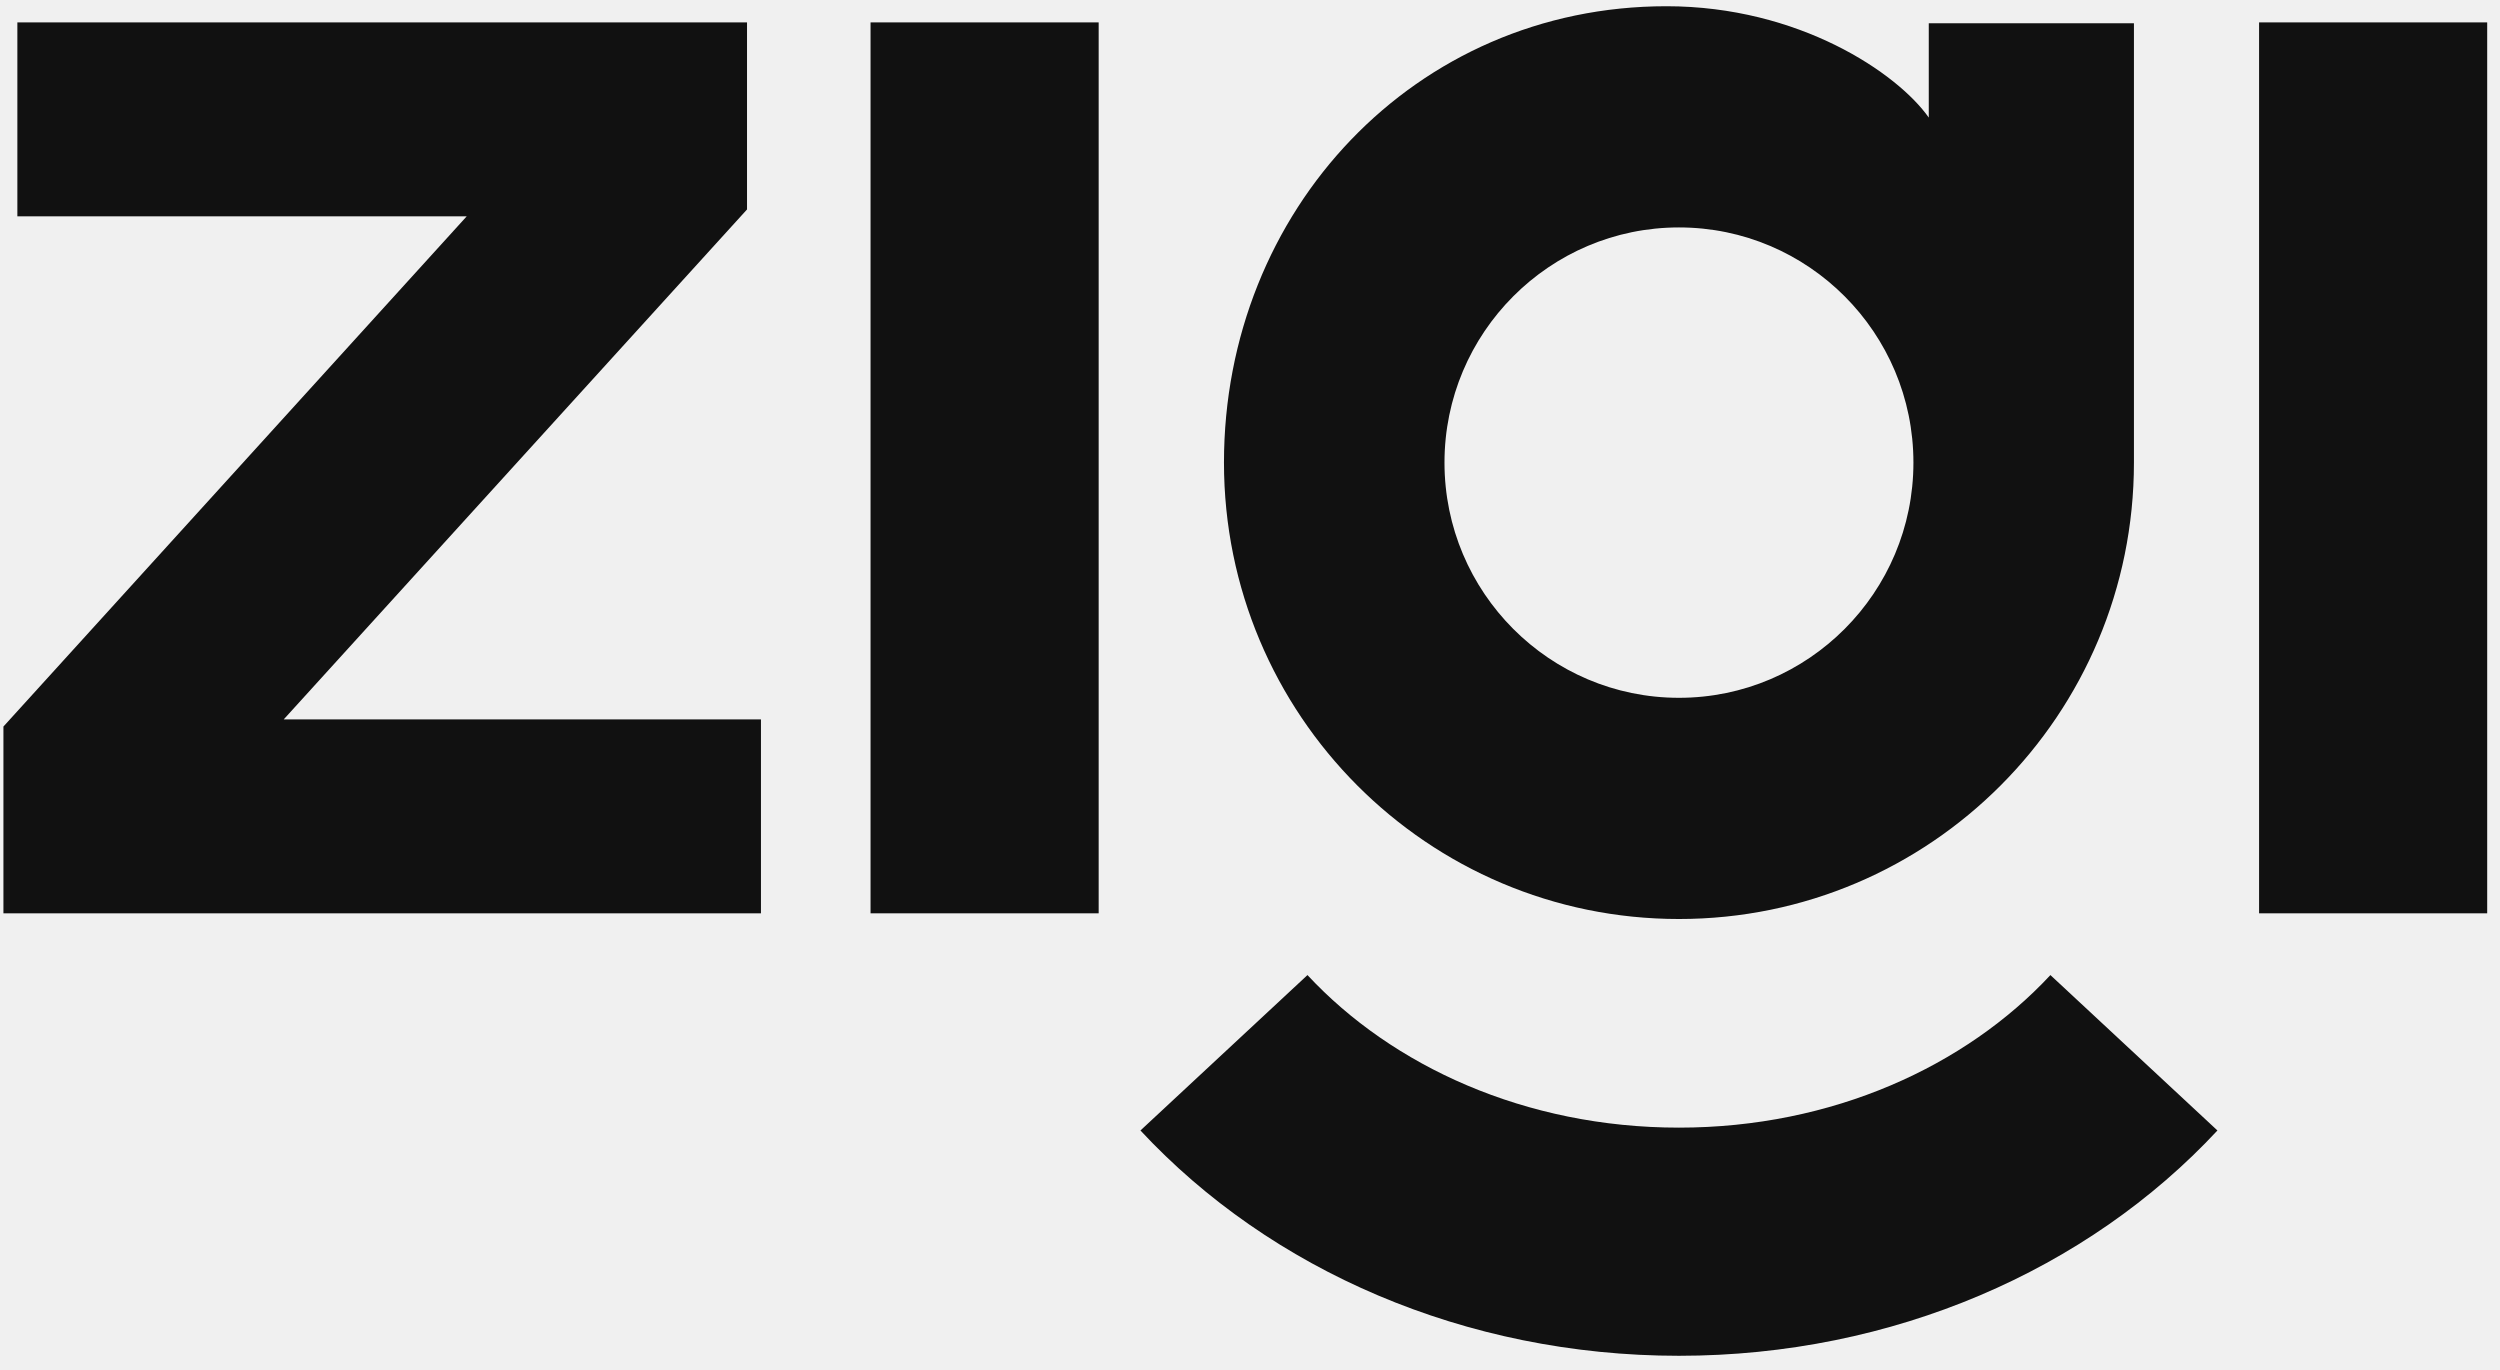
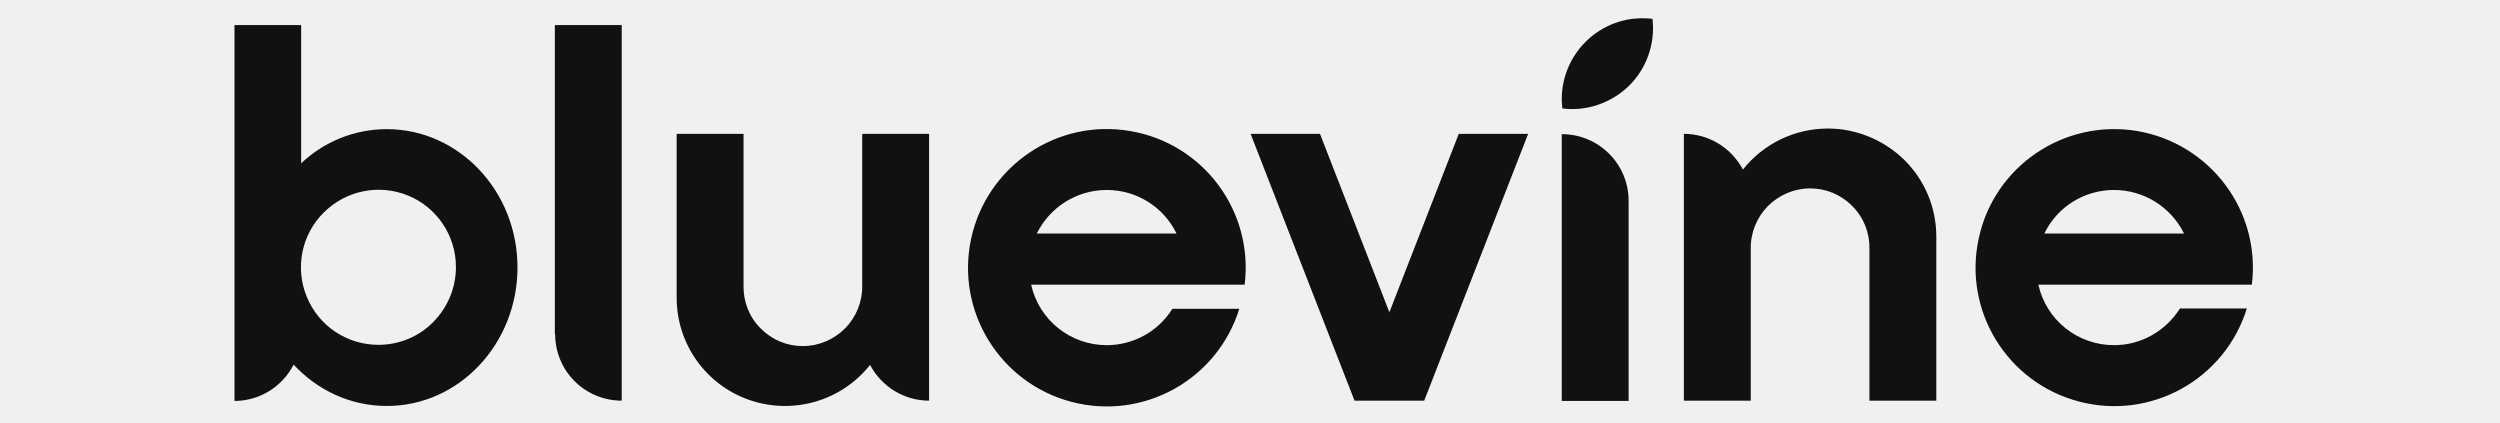
- <svg xmlns="http://www.w3.org/2000/svg" width="73" height="40" viewBox="0 0 73 40" fill="none">
-   <g clip-path="url(#clip0_2097_12276)">
-     <path d="M0.1 21.215L13.628 6.317H0.507V0.654H21.813V6.116L8.284 21.007H22.22V26.669H0.1V21.215Z" fill="#111111" />
-     <path d="M25.42 0.654H32.081V26.669H25.42V0.654Z" fill="#111111" />
-     <path d="M65.965 0.654H72.626V26.669H65.965V0.654Z" fill="#111111" />
-     <path fill-rule="evenodd" clip-rule="evenodd" d="M49.025 39.589C42.778 39.589 37.092 37.084 33.301 33.01L38.178 28.472C40.647 31.126 44.536 32.927 49.025 32.927C53.514 32.927 57.403 31.126 59.872 28.472L64.749 33.01C60.959 37.084 55.273 39.589 49.025 39.589Z" fill="#111111" />
-     <path fill-rule="evenodd" clip-rule="evenodd" d="M56.32 0.68V3.433C55.406 2.134 52.529 0.182 48.66 0.182C41.32 0.182 35.74 6.145 35.74 13.508C35.74 20.872 41.685 26.835 49.026 26.835C56.366 26.835 62.311 20.872 62.311 13.508C62.311 9.336 62.31 4.852 62.311 0.68H56.32ZM49.026 6.641C52.803 6.641 55.872 9.719 55.872 13.508C55.872 17.298 52.803 20.376 49.026 20.376C45.248 20.376 42.179 17.298 42.179 13.508C42.179 9.719 45.248 6.641 49.026 6.641Z" fill="#111111" />
+ <svg xmlns="http://www.w3.org/2000/svg" width="154" height="26" viewBox="0 0 154 26" fill="none">
+   <mask id="mask0_2097_12600" style="mask-type:luminance" maskUnits="userSpaceOnUse" x="14" y="1" width="125" height="25">
+     <path d="M138.83 1.117H14.432V25.123H138.83V1.117Z" fill="white" />
+   </mask>
+   <g mask="url(#mask0_2097_12600)">
+     <path d="M23.831 7.955C21.858 7.955 19.982 8.708 18.551 10.06V1.543H14.432V24.699C15.979 24.699 17.391 23.83 18.087 22.459C19.557 24.043 21.588 25.008 23.831 25.008C28.279 25.008 31.877 21.184 31.877 16.472C31.877 11.76 28.26 7.955 23.831 7.955ZM23.309 21.242C21.375 21.242 19.634 20.083 18.899 18.287C18.164 16.511 18.57 14.444 19.944 13.092C21.317 11.721 23.367 11.316 25.146 12.049C26.926 12.783 28.086 14.521 28.086 16.453C28.086 17.727 27.583 18.925 26.694 19.832C25.804 20.74 24.585 21.242 23.309 21.242ZM34.198 20.585C34.198 21.667 34.623 22.71 35.397 23.482C36.17 24.255 37.215 24.68 38.298 24.68V1.543H34.178V20.585H34.198ZM96.204 8.264V24.699H100.323V12.378C100.323 10.099 98.486 8.264 96.204 8.264ZM68.179 21.262C65.936 21.262 64.001 19.716 63.518 17.534H76.67C77.231 12.996 74.117 8.824 69.61 8.071C65.104 7.298 60.791 10.234 59.824 14.695C58.857 19.156 61.584 23.598 66.013 24.757C70.442 25.916 74.987 23.386 76.341 19.021H72.221C71.351 20.412 69.823 21.262 68.179 21.262ZM68.179 11.702C70.016 11.702 71.68 12.745 72.473 14.386H63.866C64.678 12.745 66.342 11.702 68.179 11.702ZM130.224 21.262C127.98 21.262 126.046 19.716 125.563 17.534H138.714C139.275 12.996 136.161 8.844 131.655 8.071C127.149 7.318 122.836 10.234 121.888 14.695C120.921 19.156 123.648 23.579 128.077 24.738C132.506 25.896 137.051 23.366 138.405 19.002H134.285C133.396 20.412 131.868 21.262 130.224 21.262ZM130.224 11.702C132.061 11.702 133.724 12.745 134.537 14.386H125.93C126.723 12.745 128.386 11.702 130.224 11.702ZM85.586 19.234L81.311 8.245H77.037L83.439 24.68H87.732L94.134 8.245H89.86L85.586 19.234ZM53.113 17.592C53.132 18.577 52.745 19.523 52.068 20.219C51.372 20.914 50.444 21.319 49.457 21.319C48.471 21.319 47.543 20.933 46.846 20.219C46.15 19.523 45.783 18.577 45.802 17.592V8.245H41.682V18.345C41.682 21.184 43.481 23.714 46.169 24.641C48.858 25.568 51.836 24.699 53.596 22.478C54.312 23.83 55.704 24.68 57.232 24.68V8.245H53.113V17.592ZM112.604 7.917C110.554 7.917 108.64 8.844 107.363 10.446C106.648 9.095 105.255 8.245 103.727 8.245V24.68H107.847V15.332C107.827 14.348 108.214 13.401 108.891 12.706C109.587 12.011 110.516 11.605 111.502 11.605C112.488 11.605 113.417 11.991 114.113 12.706C114.809 13.401 115.177 14.348 115.157 15.332V24.68H119.277V14.579C119.277 12.803 118.581 11.122 117.324 9.867C116.066 8.631 114.364 7.917 112.604 7.917ZM96.204 6.101C96.204 6.294 96.223 6.487 96.242 6.681C97.751 6.874 99.279 6.333 100.362 5.271C101.445 4.189 101.967 2.683 101.793 1.157C100.381 0.983 98.95 1.427 97.886 2.374C96.823 3.32 96.204 4.672 96.204 6.101Z" fill="#111111" />
  </g>
-   <defs>
-     <clipPath id="clip0_2097_12276">
-       <rect width="73" height="40" fill="white" />
-     </clipPath>
-   </defs>
</svg>
